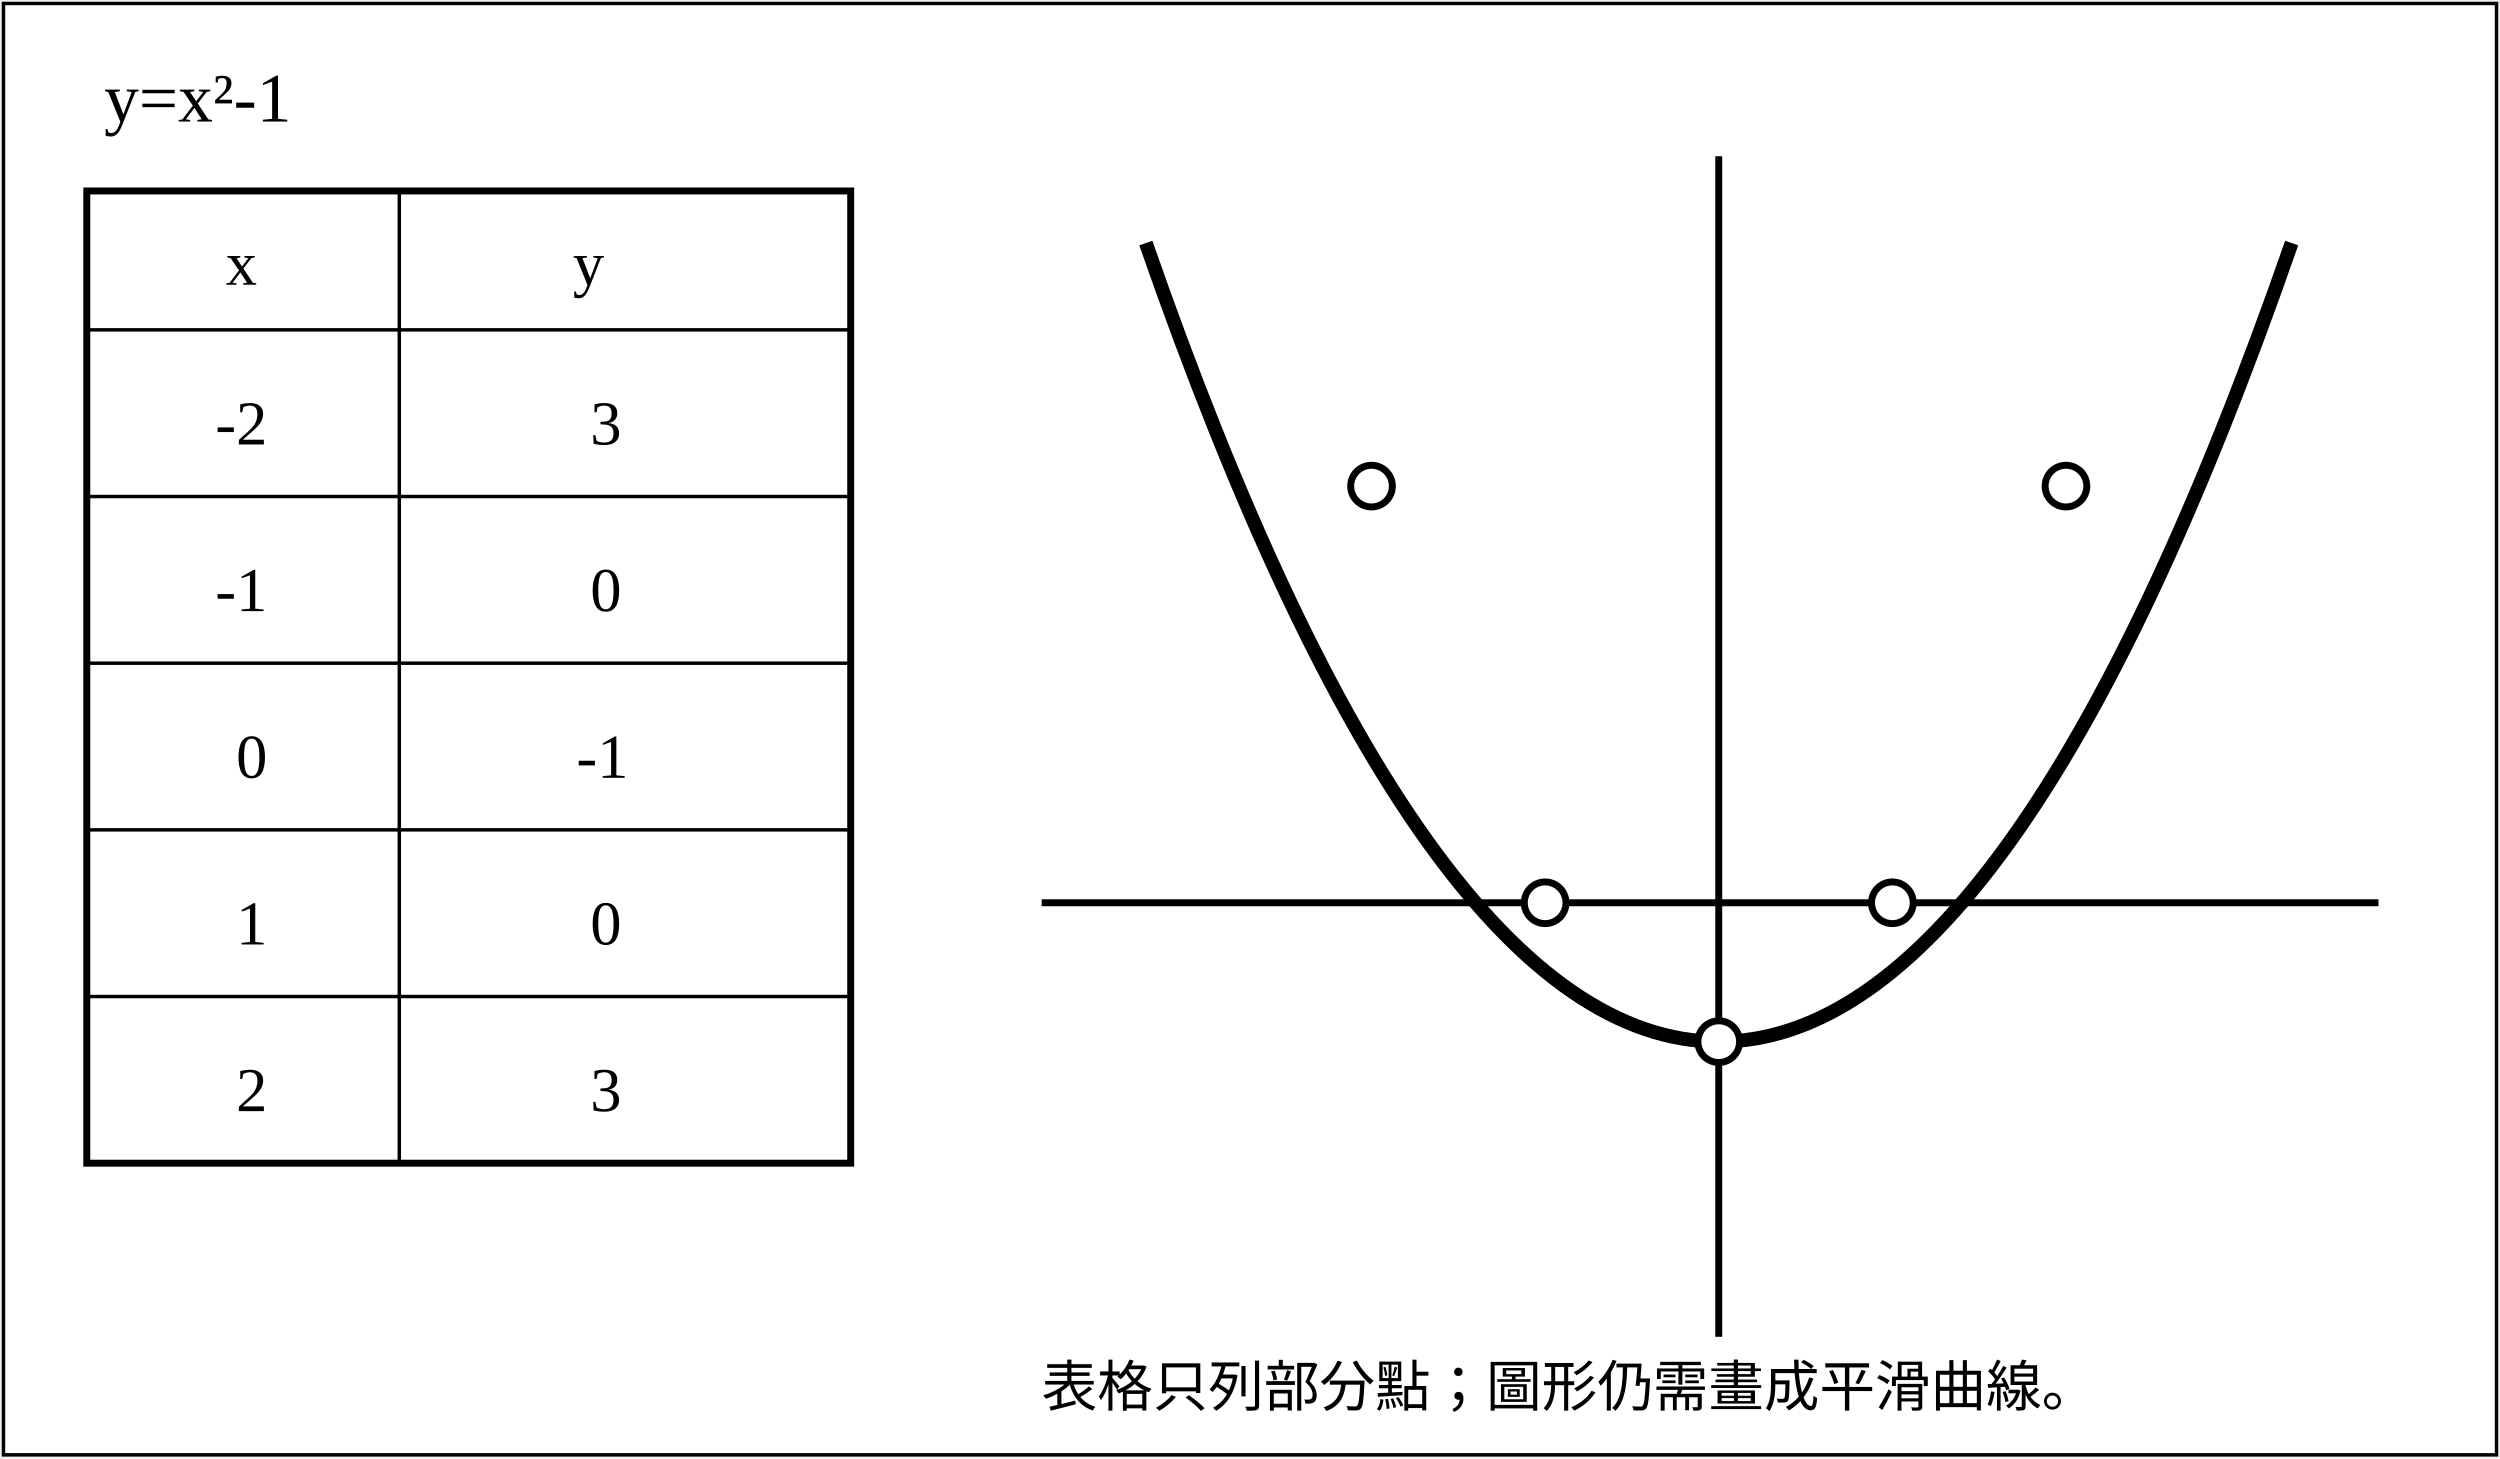
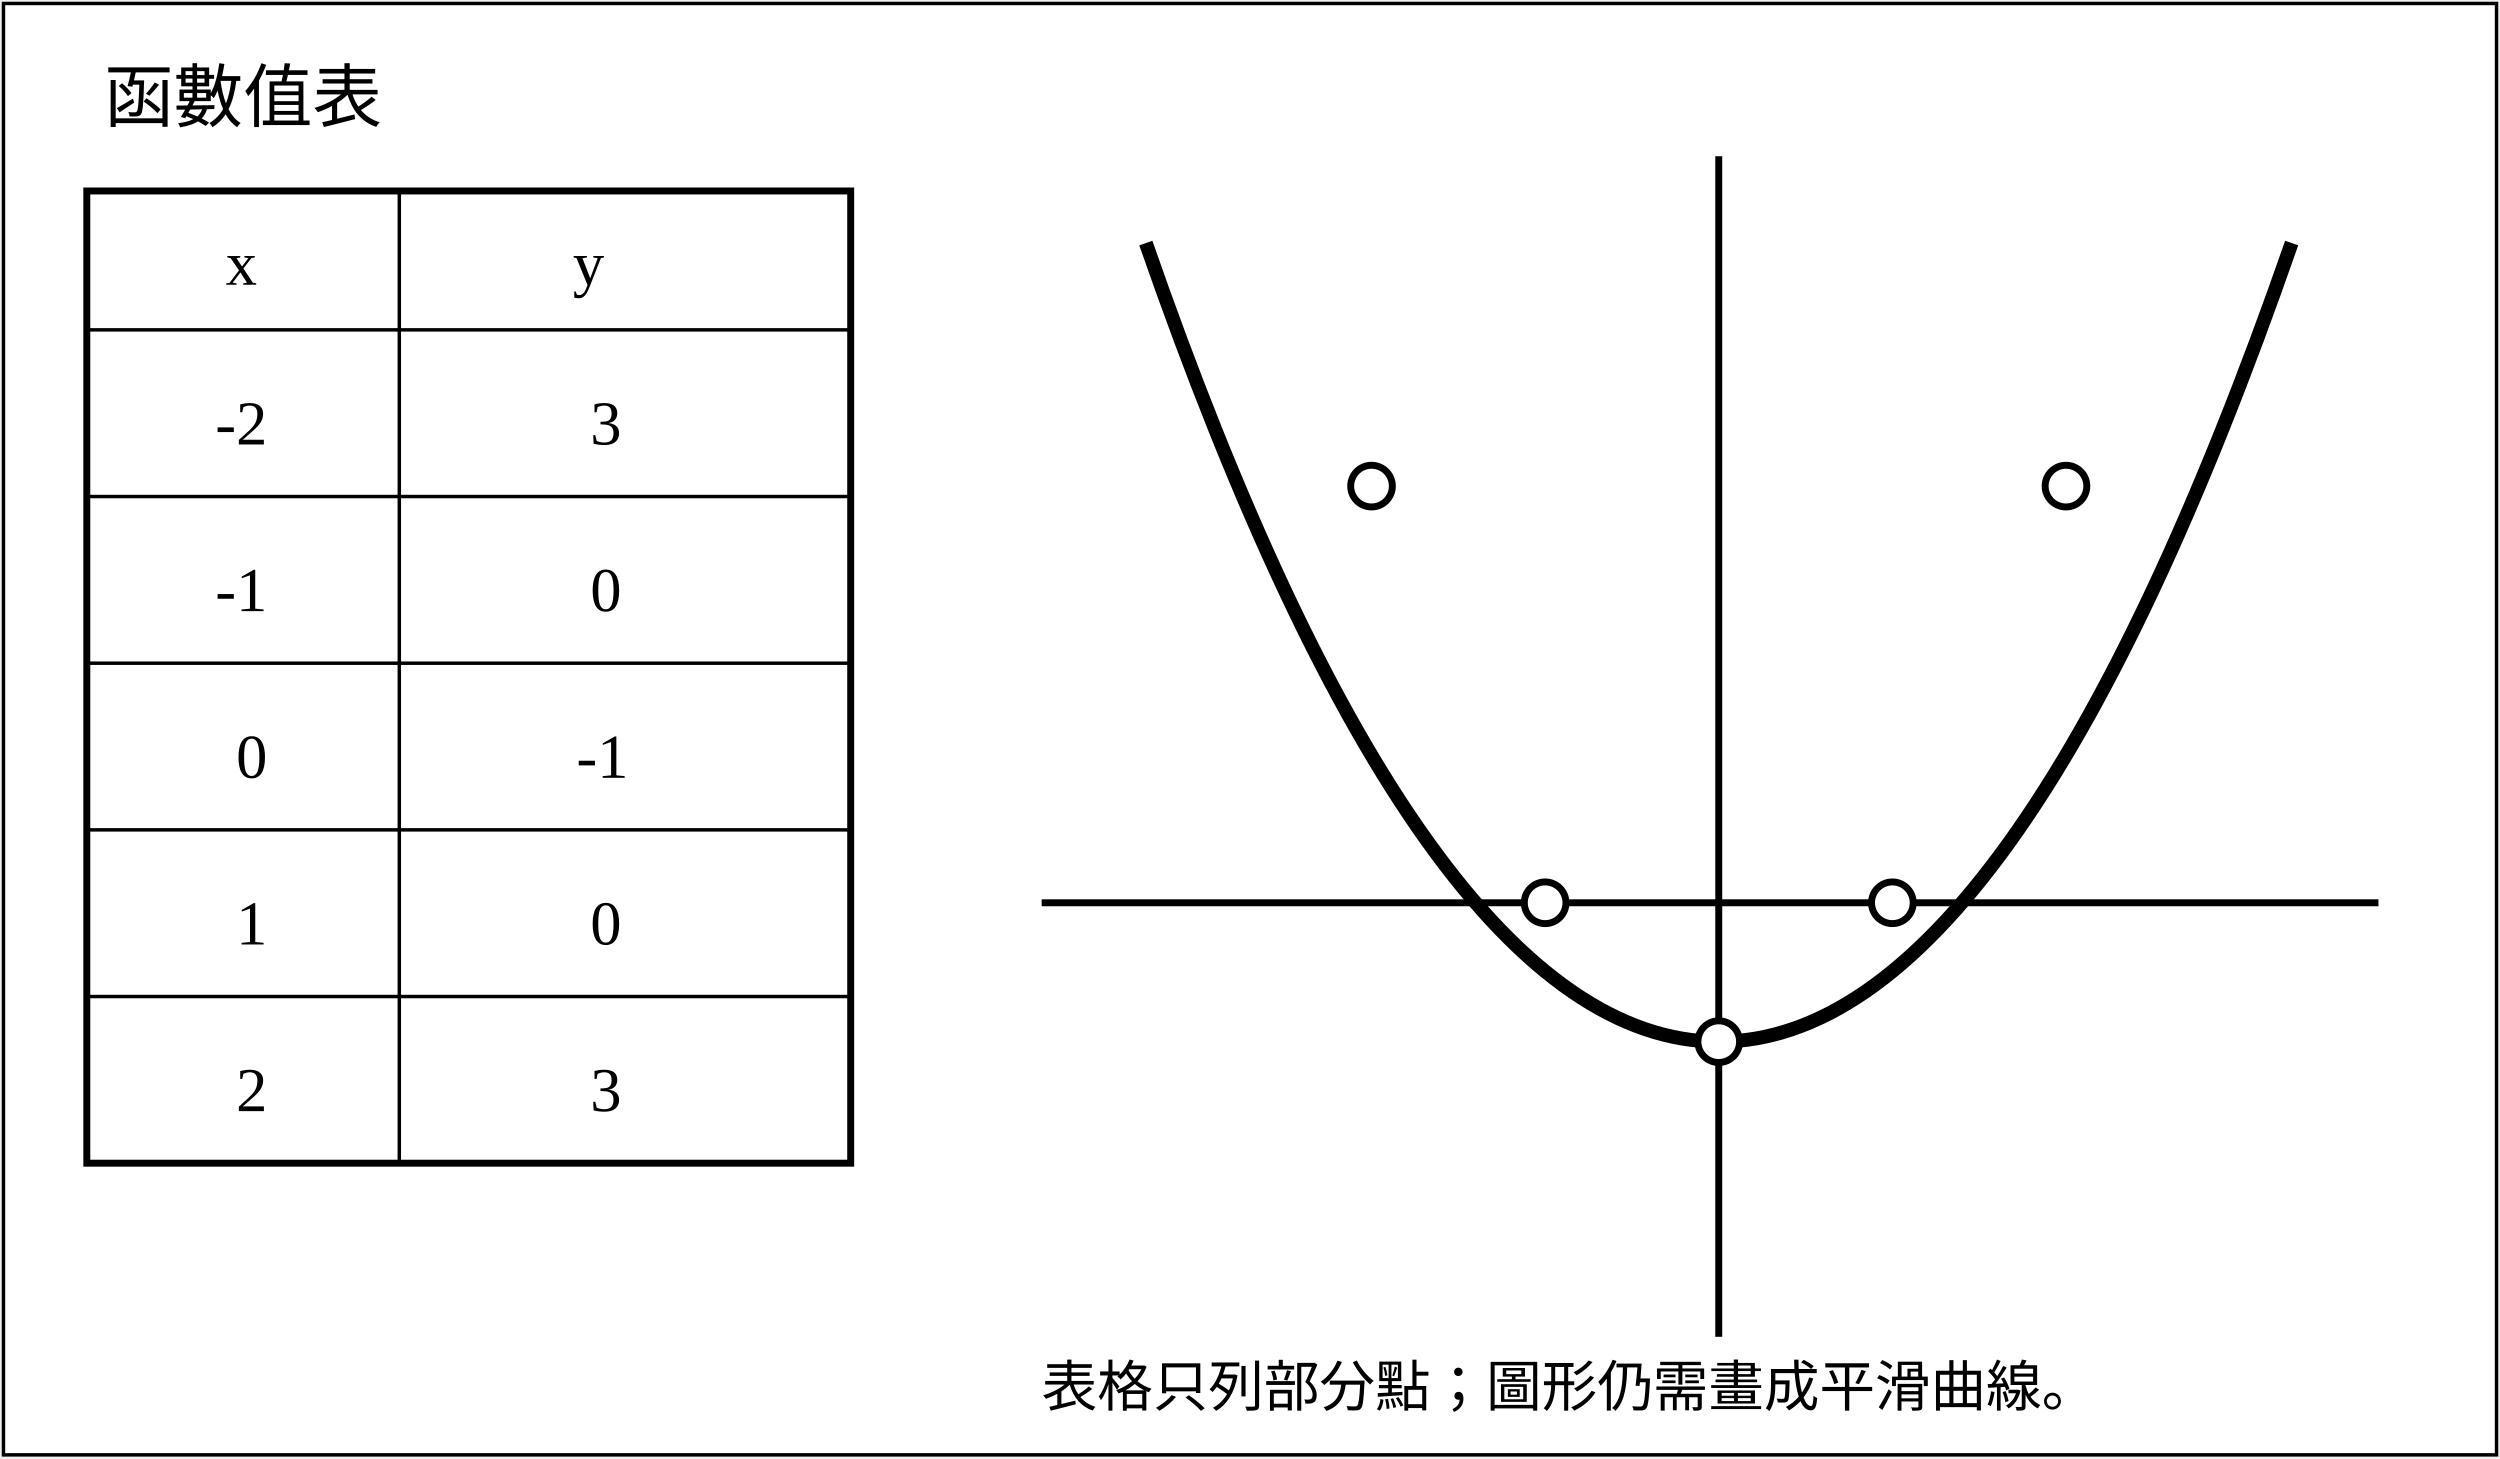
<svg xmlns="http://www.w3.org/2000/svg" role="img" viewBox="0 0 720 420" width="720" height="420">
  <rect x="1" y="1" width="718" height="418" fill="white" stroke="black" />
-   <text x="30" y="35" font-size="20">y=x²-1</text>
+   <text x="30" y="35" font-size="20">函數值表</text>
  <rect x="25" y="55" width="220" height="280" fill="none" stroke="black" stroke-width="2" />
  <line x1="115" y1="55" x2="115" y2="335" stroke="black" />
  <g stroke="black">
    <line x1="25" y1="95" x2="245" y2="95" />
    <line x1="25" y1="143" x2="245" y2="143" />
    <line x1="25" y1="191" x2="245" y2="191" />
    <line x1="25" y1="239" x2="245" y2="239" />
    <line x1="25" y1="287" x2="245" y2="287" />
  </g>
  <g font-size="18">
    <text x="65" y="82">x</text>
    <text x="165" y="82">y</text>
    <text x="62" y="128">-2</text>
    <text x="170" y="128">3</text>
    <text x="62" y="176">-1</text>
    <text x="170" y="176">0</text>
    <text x="68" y="224">0</text>
    <text x="166" y="224">-1</text>
    <text x="68" y="272">1</text>
    <text x="170" y="272">0</text>
    <text x="68" y="320">2</text>
    <text x="170" y="320">3</text>
  </g>
  <line x1="300" y1="260" x2="685" y2="260" stroke="black" stroke-width="2" />
  <line x1="495" y1="385" x2="495" y2="45" stroke="black" stroke-width="2" />
  <path d="M330 70 Q410 300 495 300 Q580 300 660 70" fill="none" stroke="black" stroke-width="4" />
  <g fill="white" stroke="black" stroke-width="2">
    <circle cx="395" cy="140" r="6" />
    <circle cx="445" cy="260" r="6" />
    <circle cx="495" cy="300" r="6" />
    <circle cx="545" cy="260" r="6" />
    <circle cx="595" cy="140" r="6" />
  </g>
  <text x="300" y="405" font-size="16">表格只列部分點；圖形仍需畫成平滑曲線。</text>
</svg>
